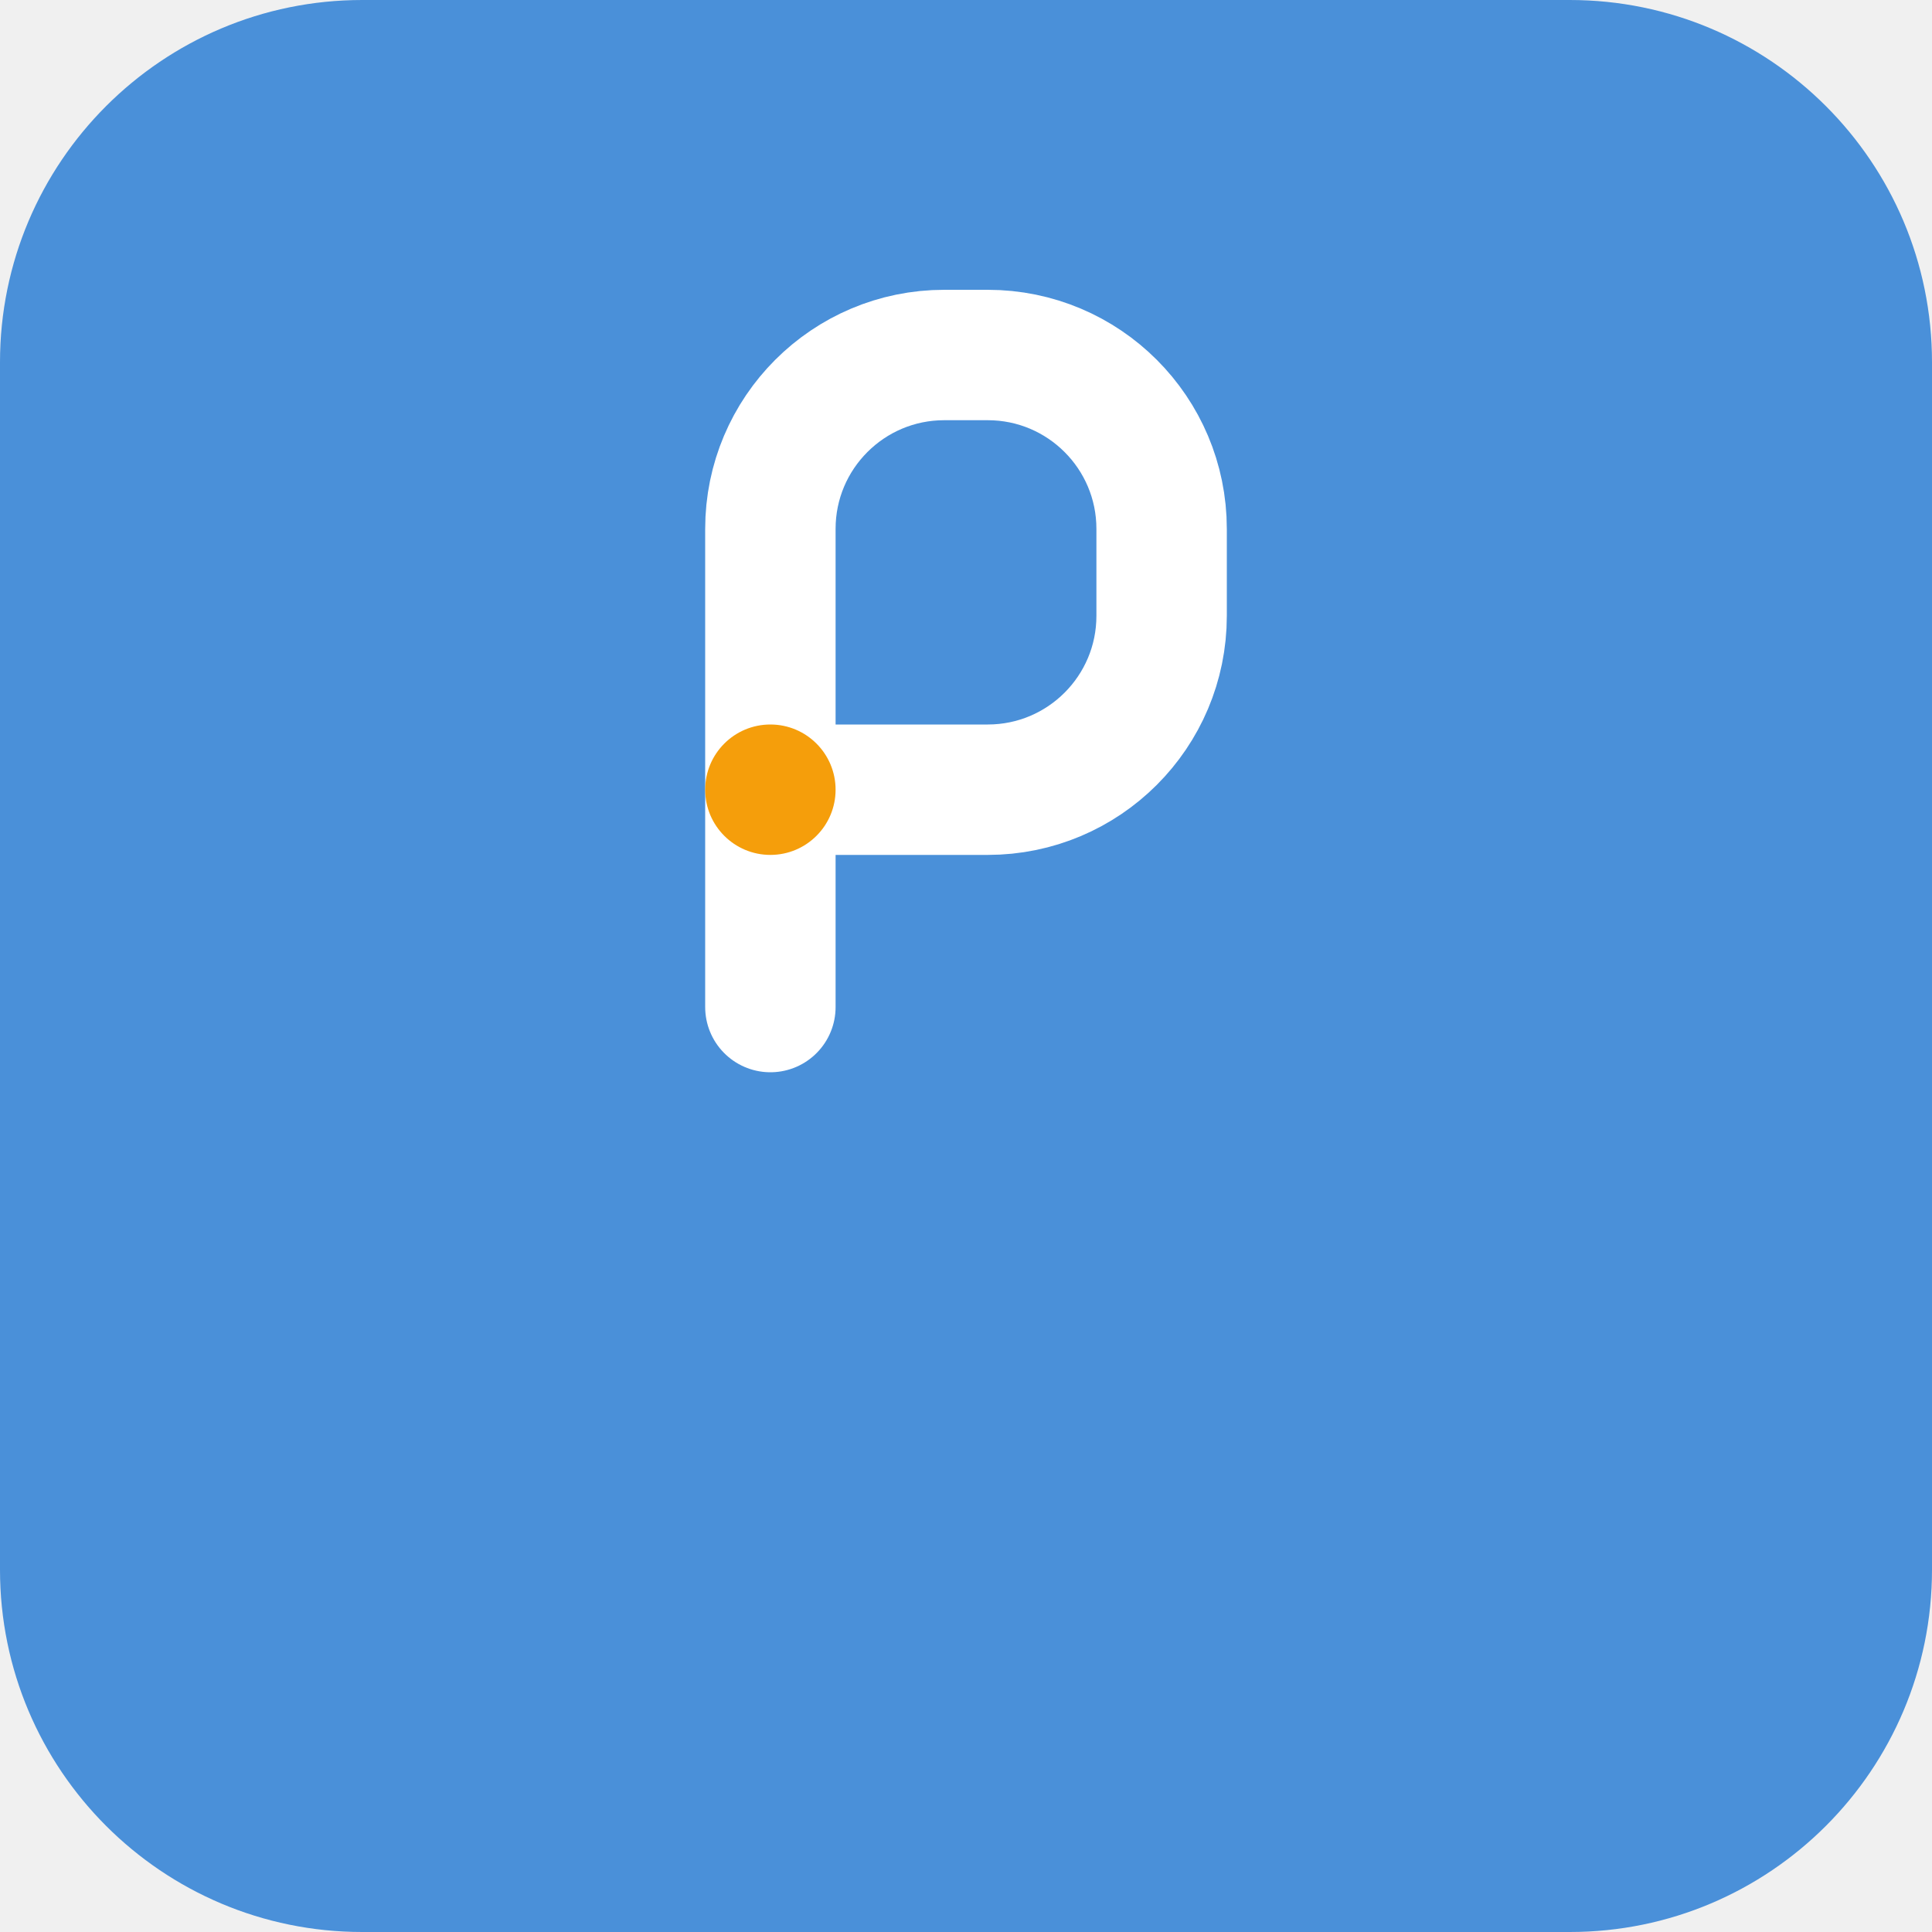
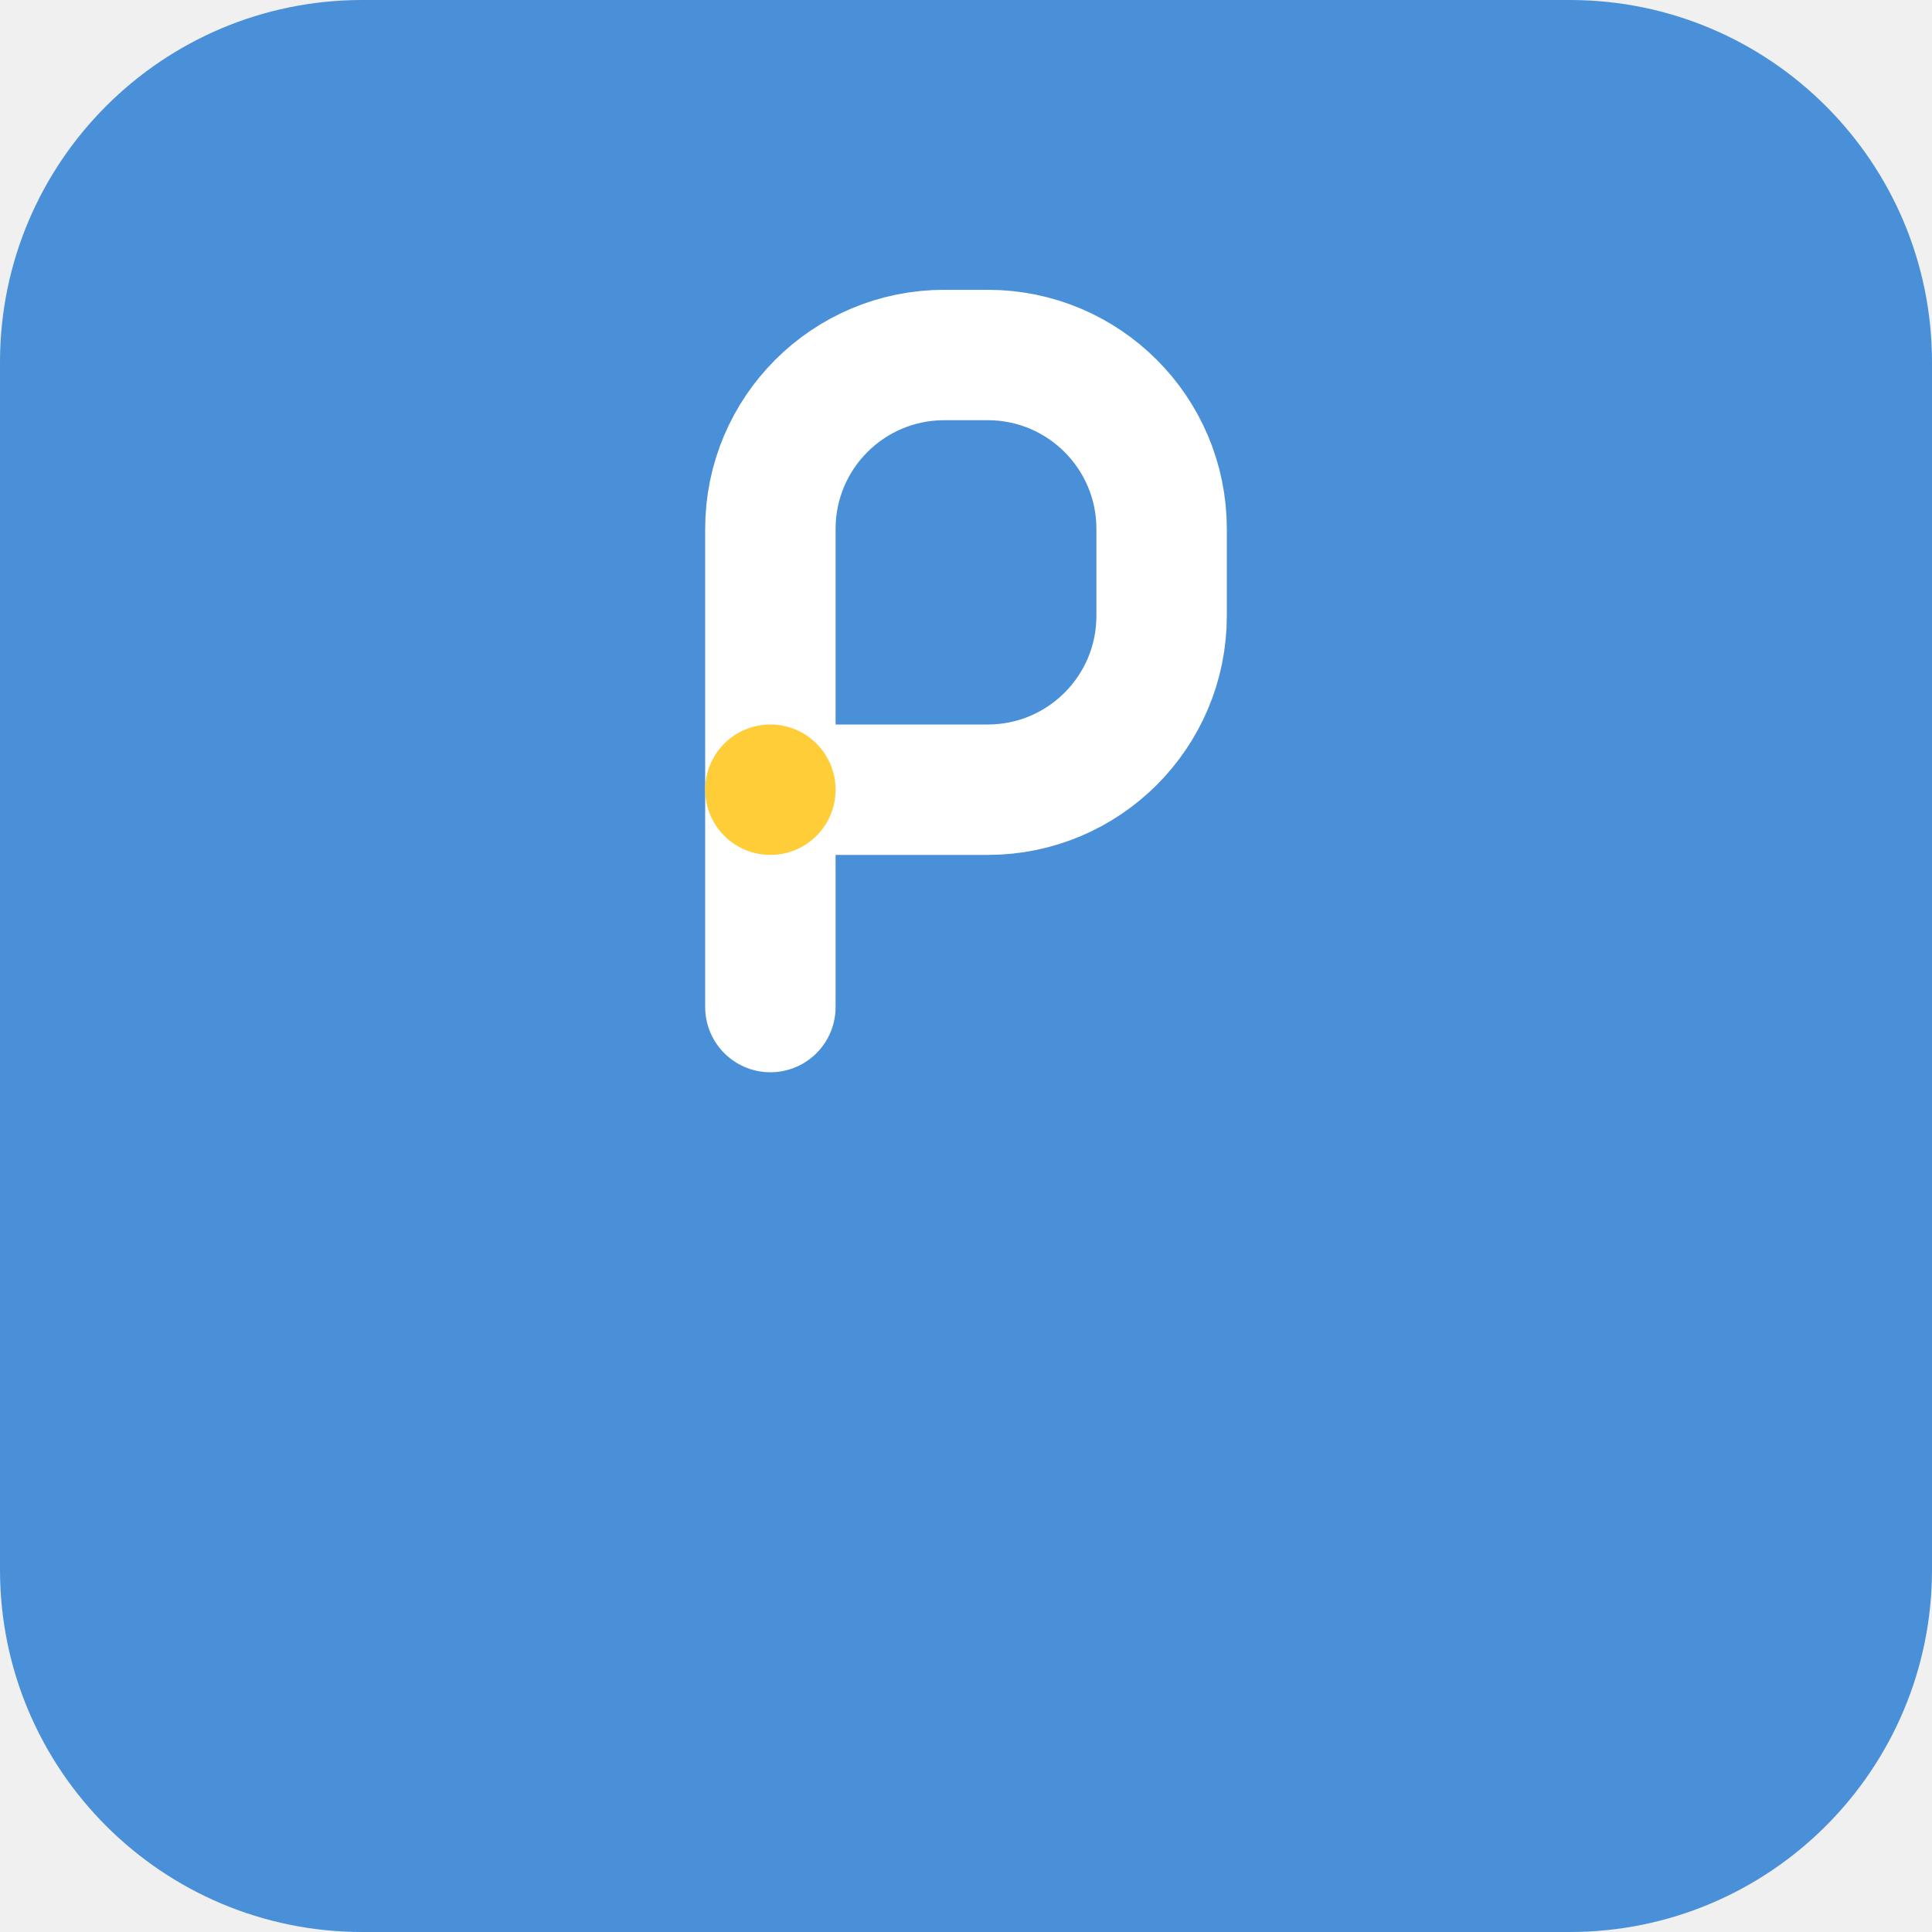
<svg xmlns="http://www.w3.org/2000/svg" viewBox="0 0 32 32" width="32" height="32">
  <rect width="32" height="32" rx="6" fill="#4A90D9" />
  <g transform="translate(7, 3) scale(0.036)">
    <path d="M 160 380 V 160 A 80 80 0 0 1 240 80 H 260 A 80 80 0 0 1 340 160 V 200 A 80 80 0 0 1 260 280 H 160" fill="none" stroke="#FFFFFF" stroke-width="60" stroke-linecap="round" />
-     <circle cx="160" cy="280" r="30" fill="#F59E0B" />
+     <circle cx="160" cy="280" r="30" fill="#FFCD38" />
  </g>
</svg>
